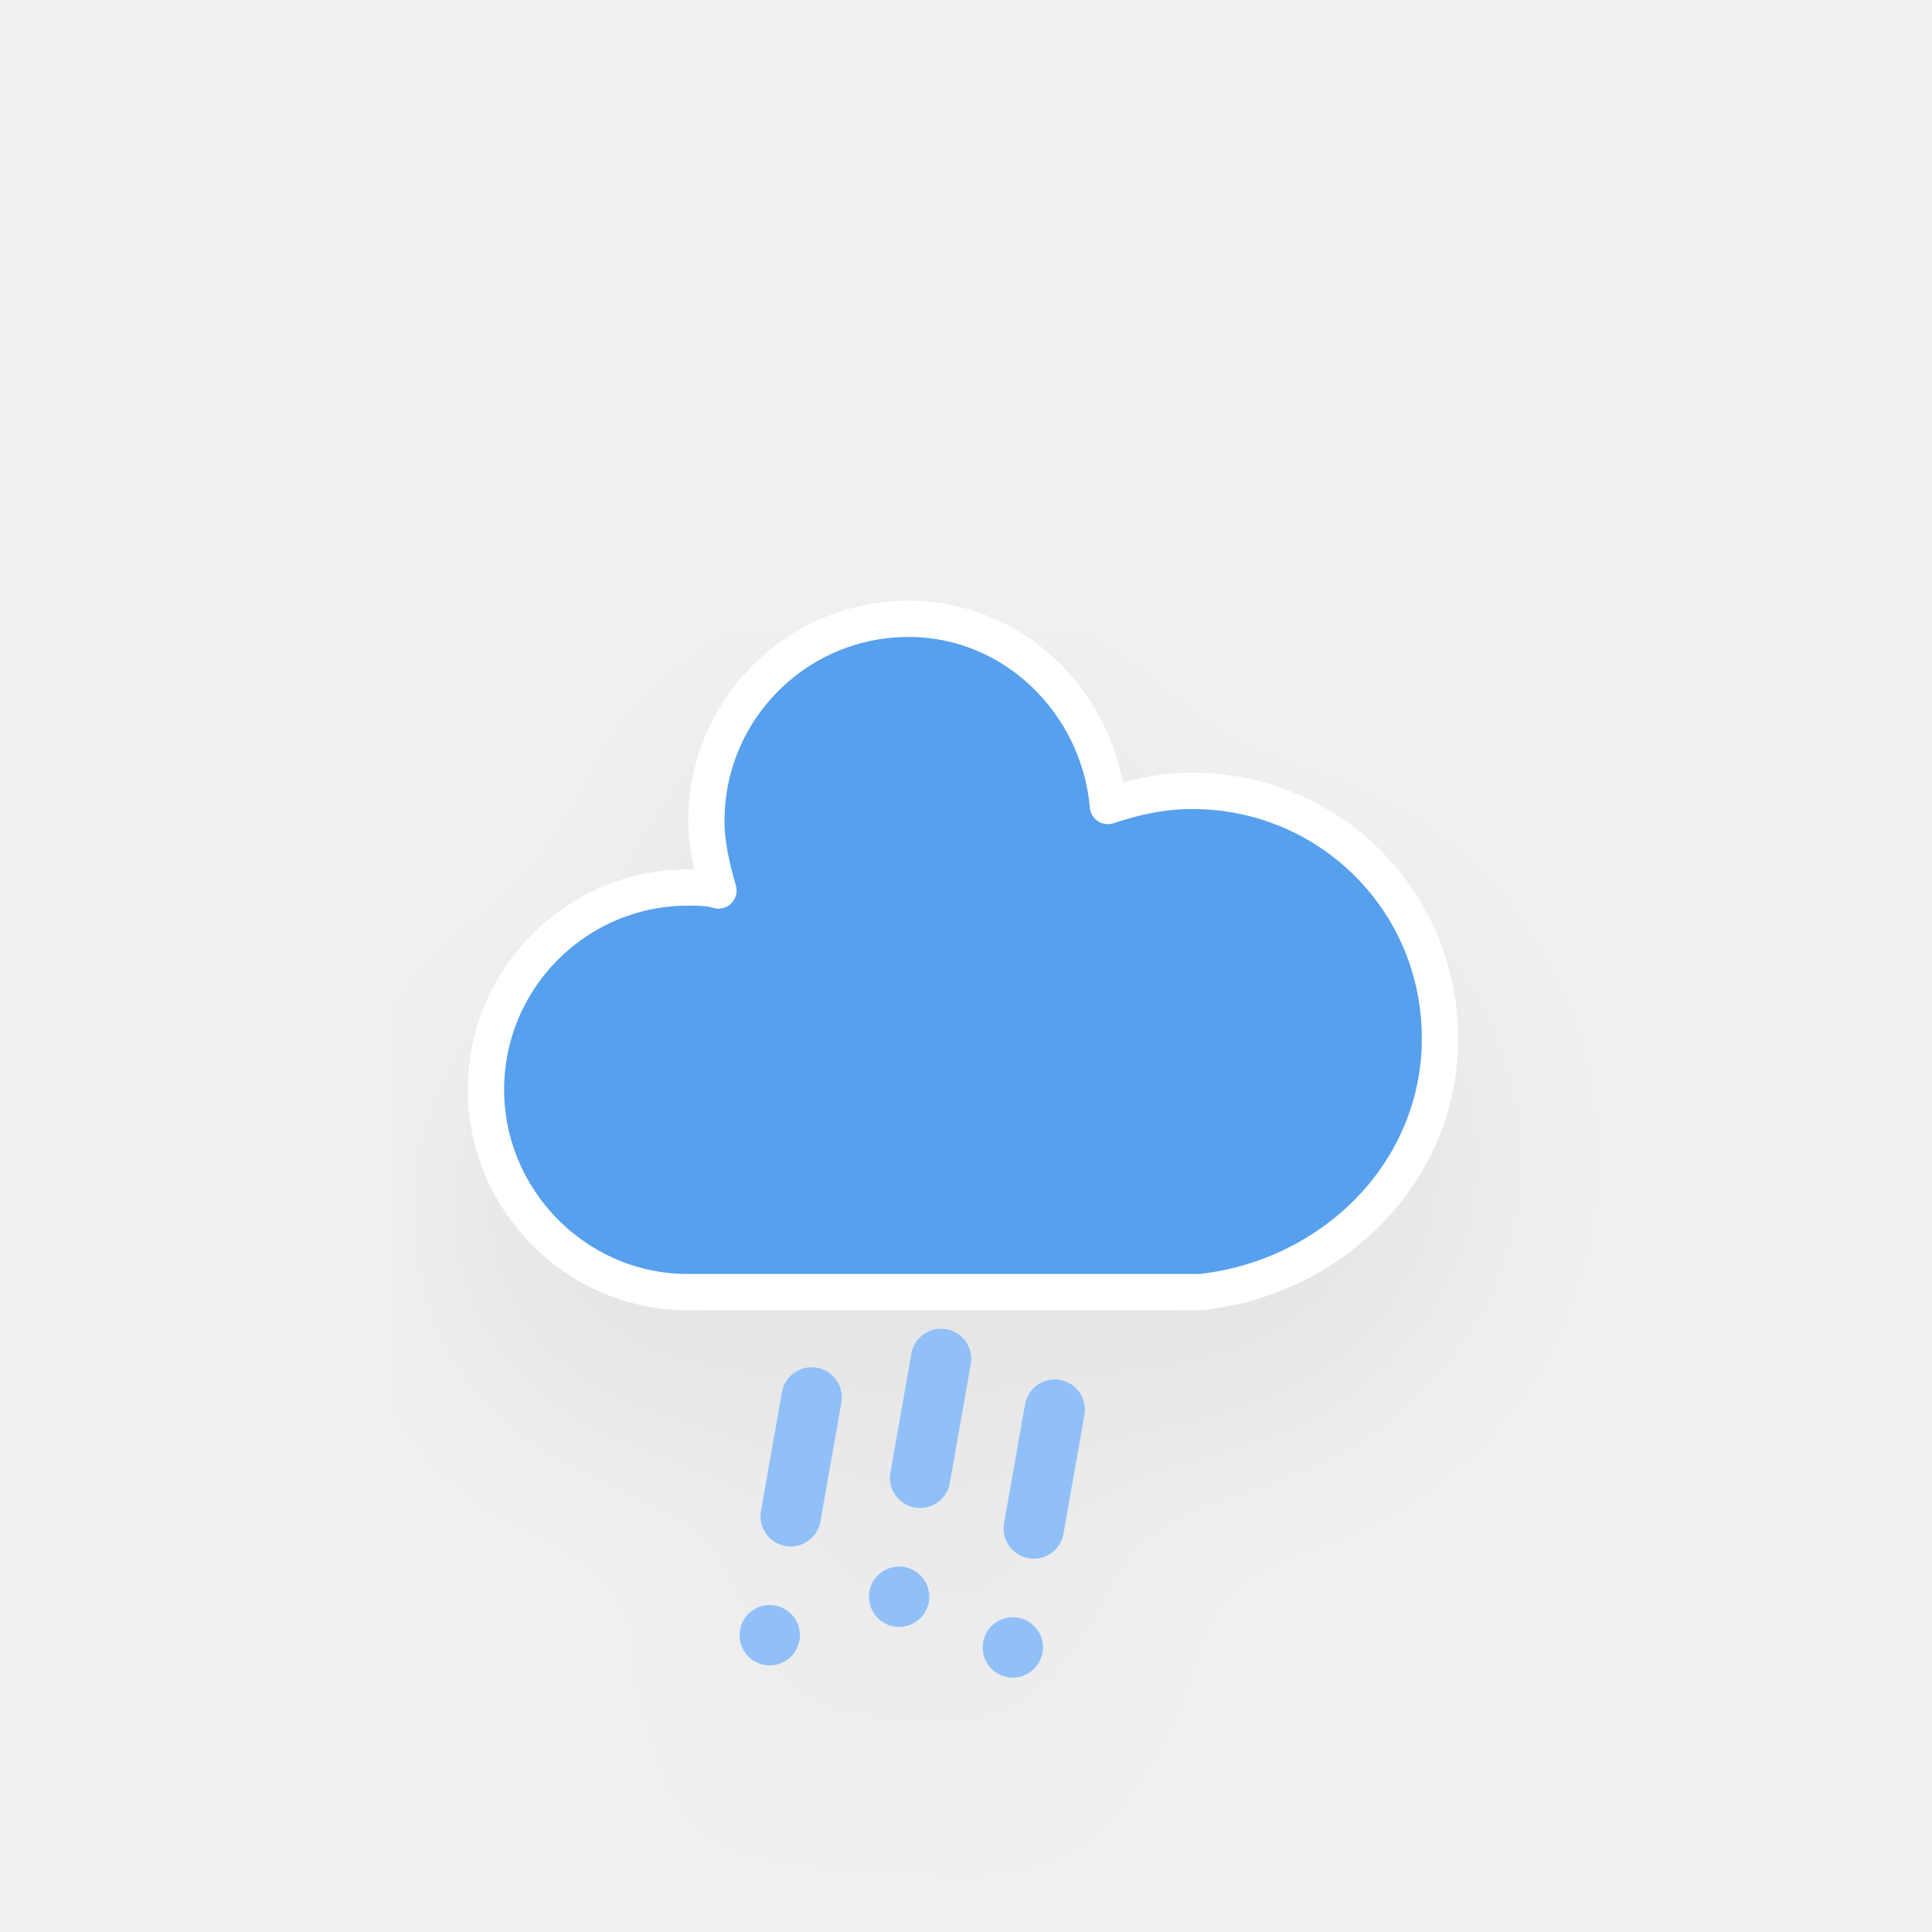
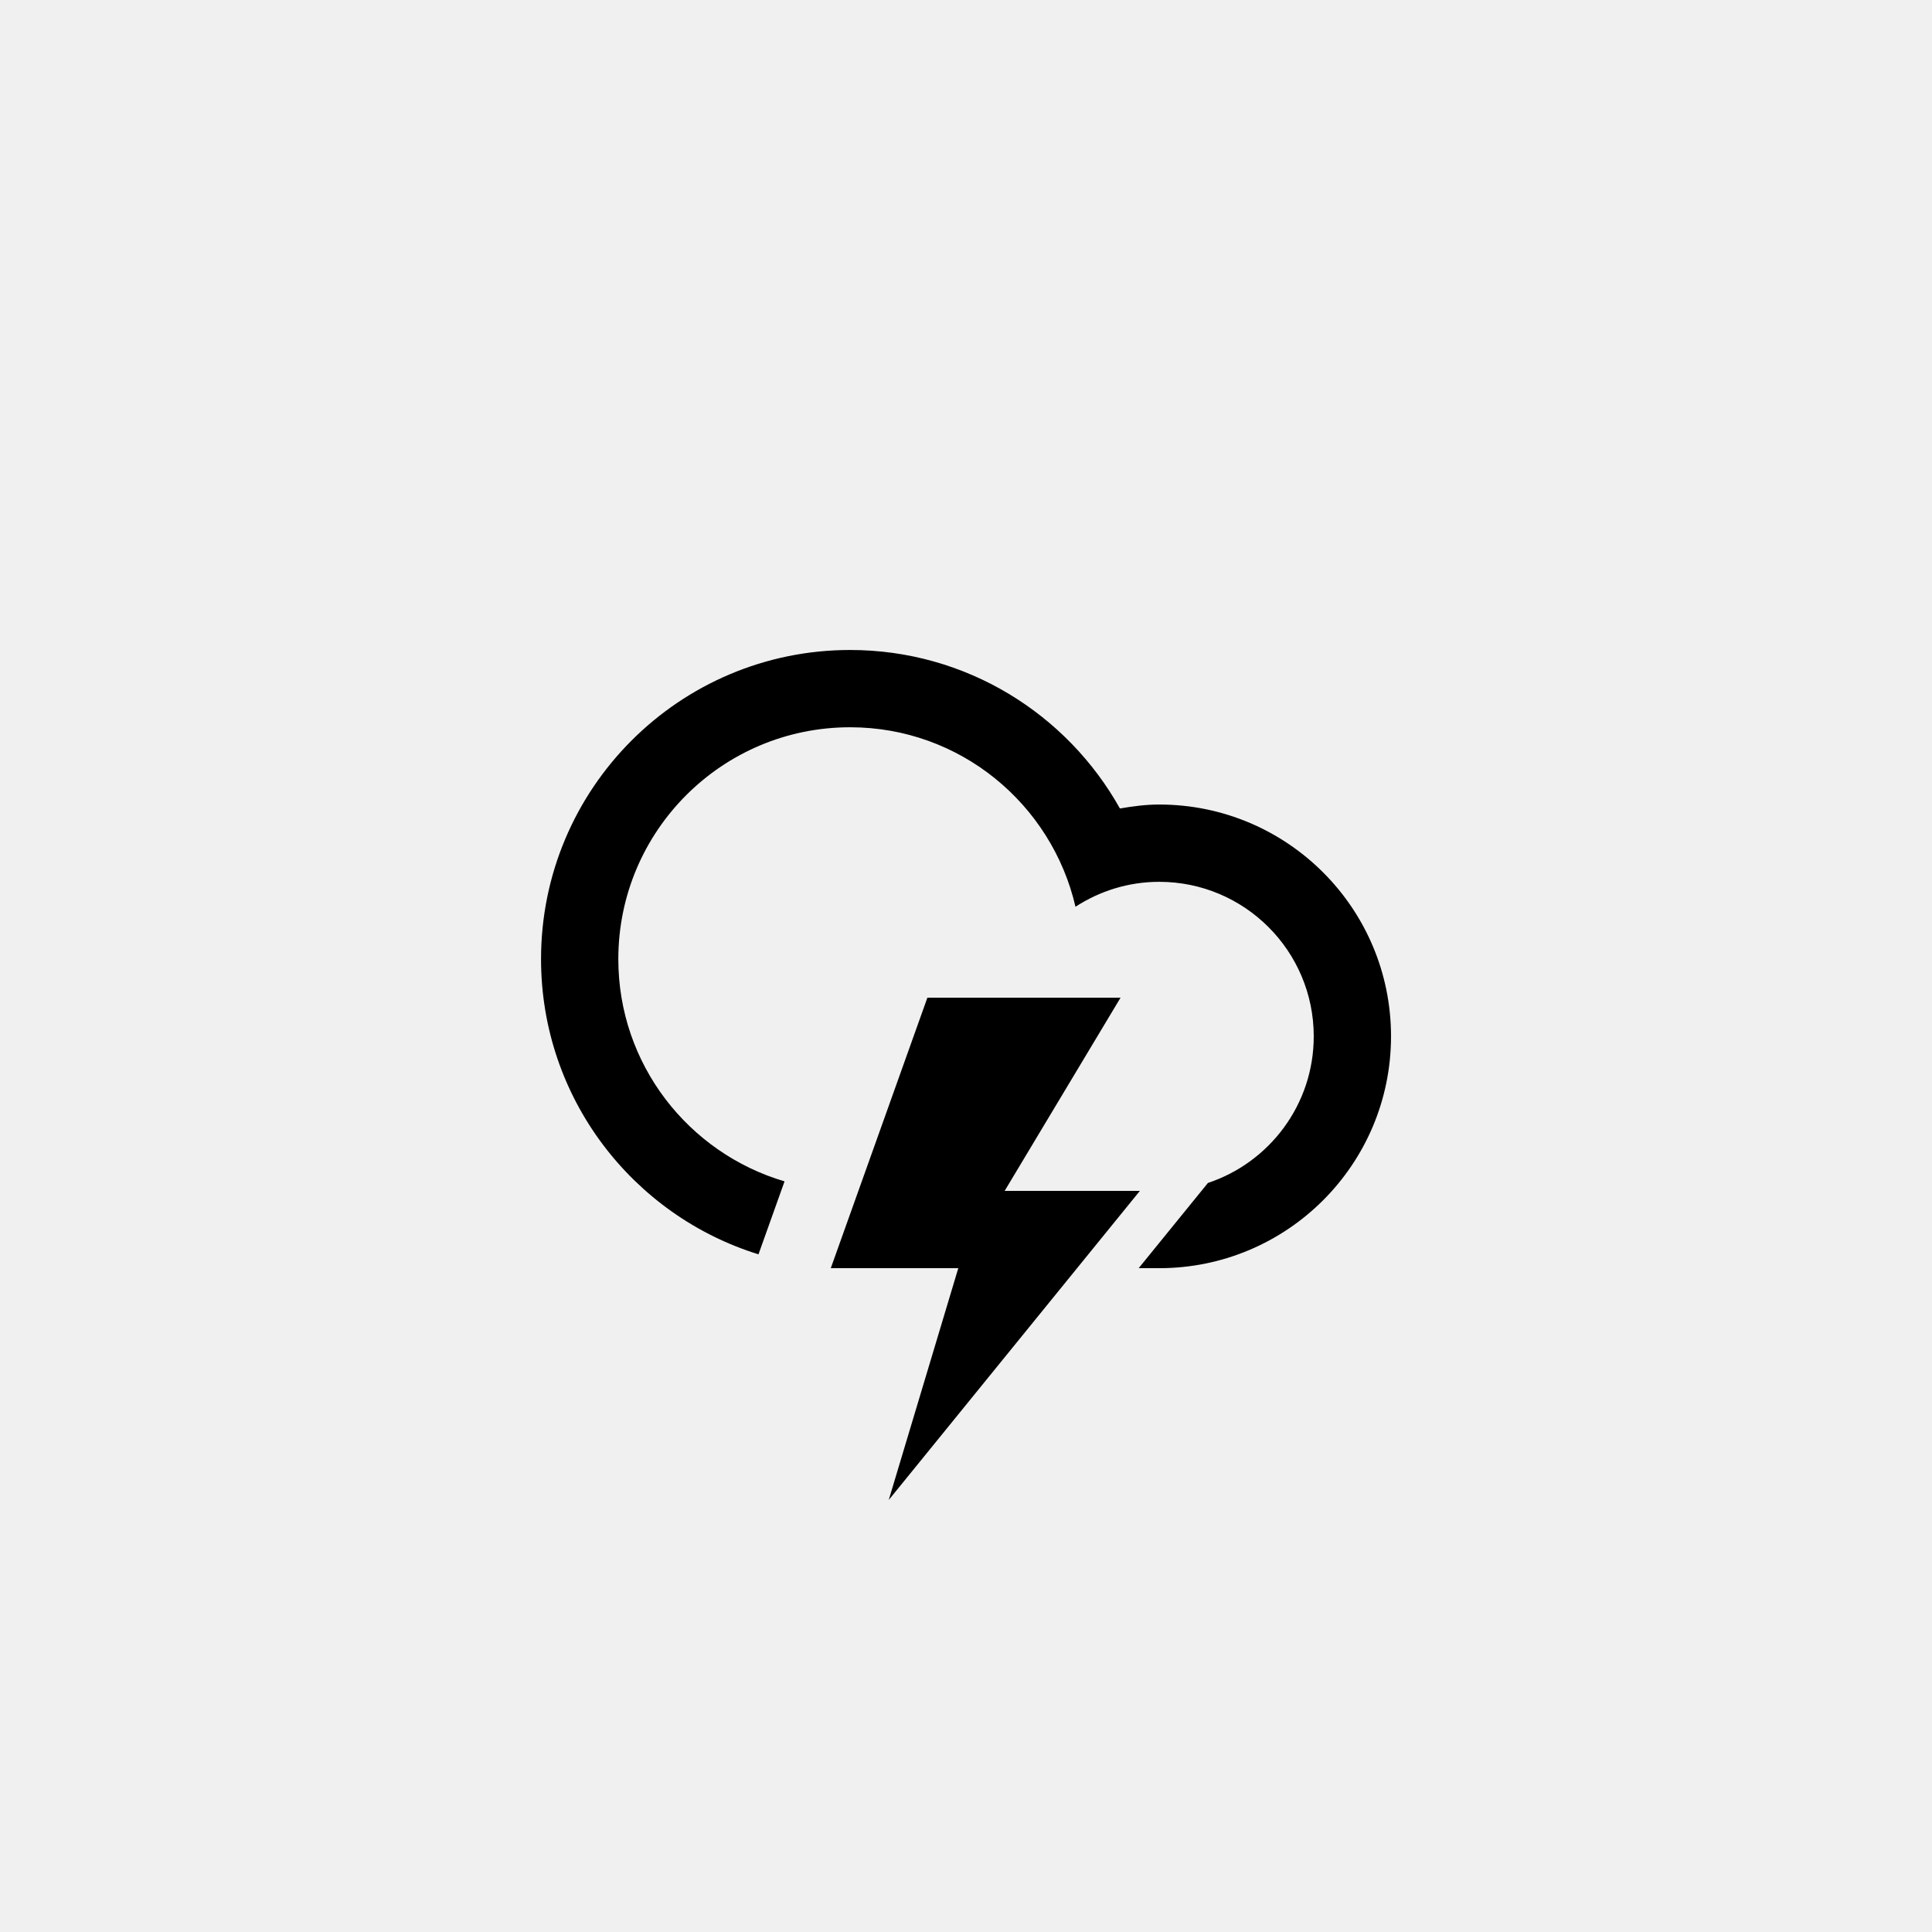
- <svg xmlns="http://www.w3.org/2000/svg" version="1.1" width="64" height="64" viewbox="0 0 64 64">
-   <defs>
-     <filter id="blur" width="200%" height="200%">
-       <feGaussianBlur in="SourceAlpha" stdDeviation="3" />
-       <feOffset dx="0" dy="4" result="offsetblur" />
-       <feComponentTransfer>
-         <feFuncA type="linear" slope="0.05" />
-       </feComponentTransfer>
-       <feMerge>
-         <feMergeNode />
-         <feMergeNode in="SourceGraphic" />
-       </feMerge>
-     </filter>
-   </defs>
-   <g filter="url(#blur)" id="rainy-6">
-     <g transform="translate(20,10)">
-       <g>
-         <path d="M47.7,35.4c0-4.6-3.7-8.2-8.2-8.2c-1,0-1.9,0.2-2.8,0.5c-0.3-3.4-3.1-6.2-6.6-6.2c-3.7,0-6.7,3-6.7,6.7c0,0.8,0.2,1.6,0.4,2.3    c-0.3-0.1-0.7-0.1-1-0.1c-3.7,0-6.7,3-6.7,6.7c0,3.6,2.9,6.6,6.5,6.7l17.2,0C44.2,43.3,47.7,39.8,47.7,35.4z" fill="#57A0EE" stroke="#FFFFFF" stroke-linejoin="round" stroke-width="1.2" transform="translate(-20,-11)" />
-       </g>
-     </g>
-     <g transform="translate(31,46), rotate(10)">
-       <line class="am-weather-rain-1" fill="none" stroke="#91C0F8" stroke-dasharray="4,4" stroke-linecap="round" stroke-width="2" transform="translate(-4,1)" x1="0" x2="0" y1="0" y2="8" />
-       <line class="am-weather-rain-2" fill="none" stroke="#91C0F8" stroke-dasharray="4,4" stroke-linecap="round" stroke-width="2" transform="translate(0,-1)" x1="0" x2="0" y1="0" y2="8" />
-       <line class="am-weather-rain-1" fill="none" stroke="#91C0F8" stroke-dasharray="4,4" stroke-linecap="round" stroke-width="2" transform="translate(4,0)" x1="0" x2="0" y1="0" y2="8" />
-     </g>
-   </g>
+ <svg xmlns="http://www.w3.org/2000/svg" version="1.1" id="Layer_1" x="0px" y="0px" width="100px" height="100px" viewBox="0 0 100 100" enable-background="new 0 0 100 100" xml:space="preserve">
+   <path fill-rule="evenodd" clip-rule="evenodd" d="M59.999,65.641c-0.28,0-0.649,0-1.062,0l3.585-4.412  c3.181-1.057,5.477-4.053,5.477-7.588c0-4.418-3.581-7.998-7.999-7.998c-1.601,0-3.083,0.48-4.333,1.29  c-1.232-5.316-5.974-9.29-11.665-9.29c-6.626,0-11.998,5.372-11.998,12c0,5.446,3.632,10.038,8.604,11.504l-1.349,3.777  c-6.52-2.021-11.255-8.098-11.255-15.282c0-8.835,7.163-15.999,15.998-15.999c6.004,0,11.229,3.312,13.965,8.204  c0.664-0.114,1.337-0.205,2.033-0.205c6.627,0,11.999,5.371,11.999,11.998S66.626,65.641,59.999,65.641z M48.001,51.641h9.998  l-5.999,10h6.999L46.001,77.639l3.6-11.998h-6.6L48.001,51.641z" />
</svg>
